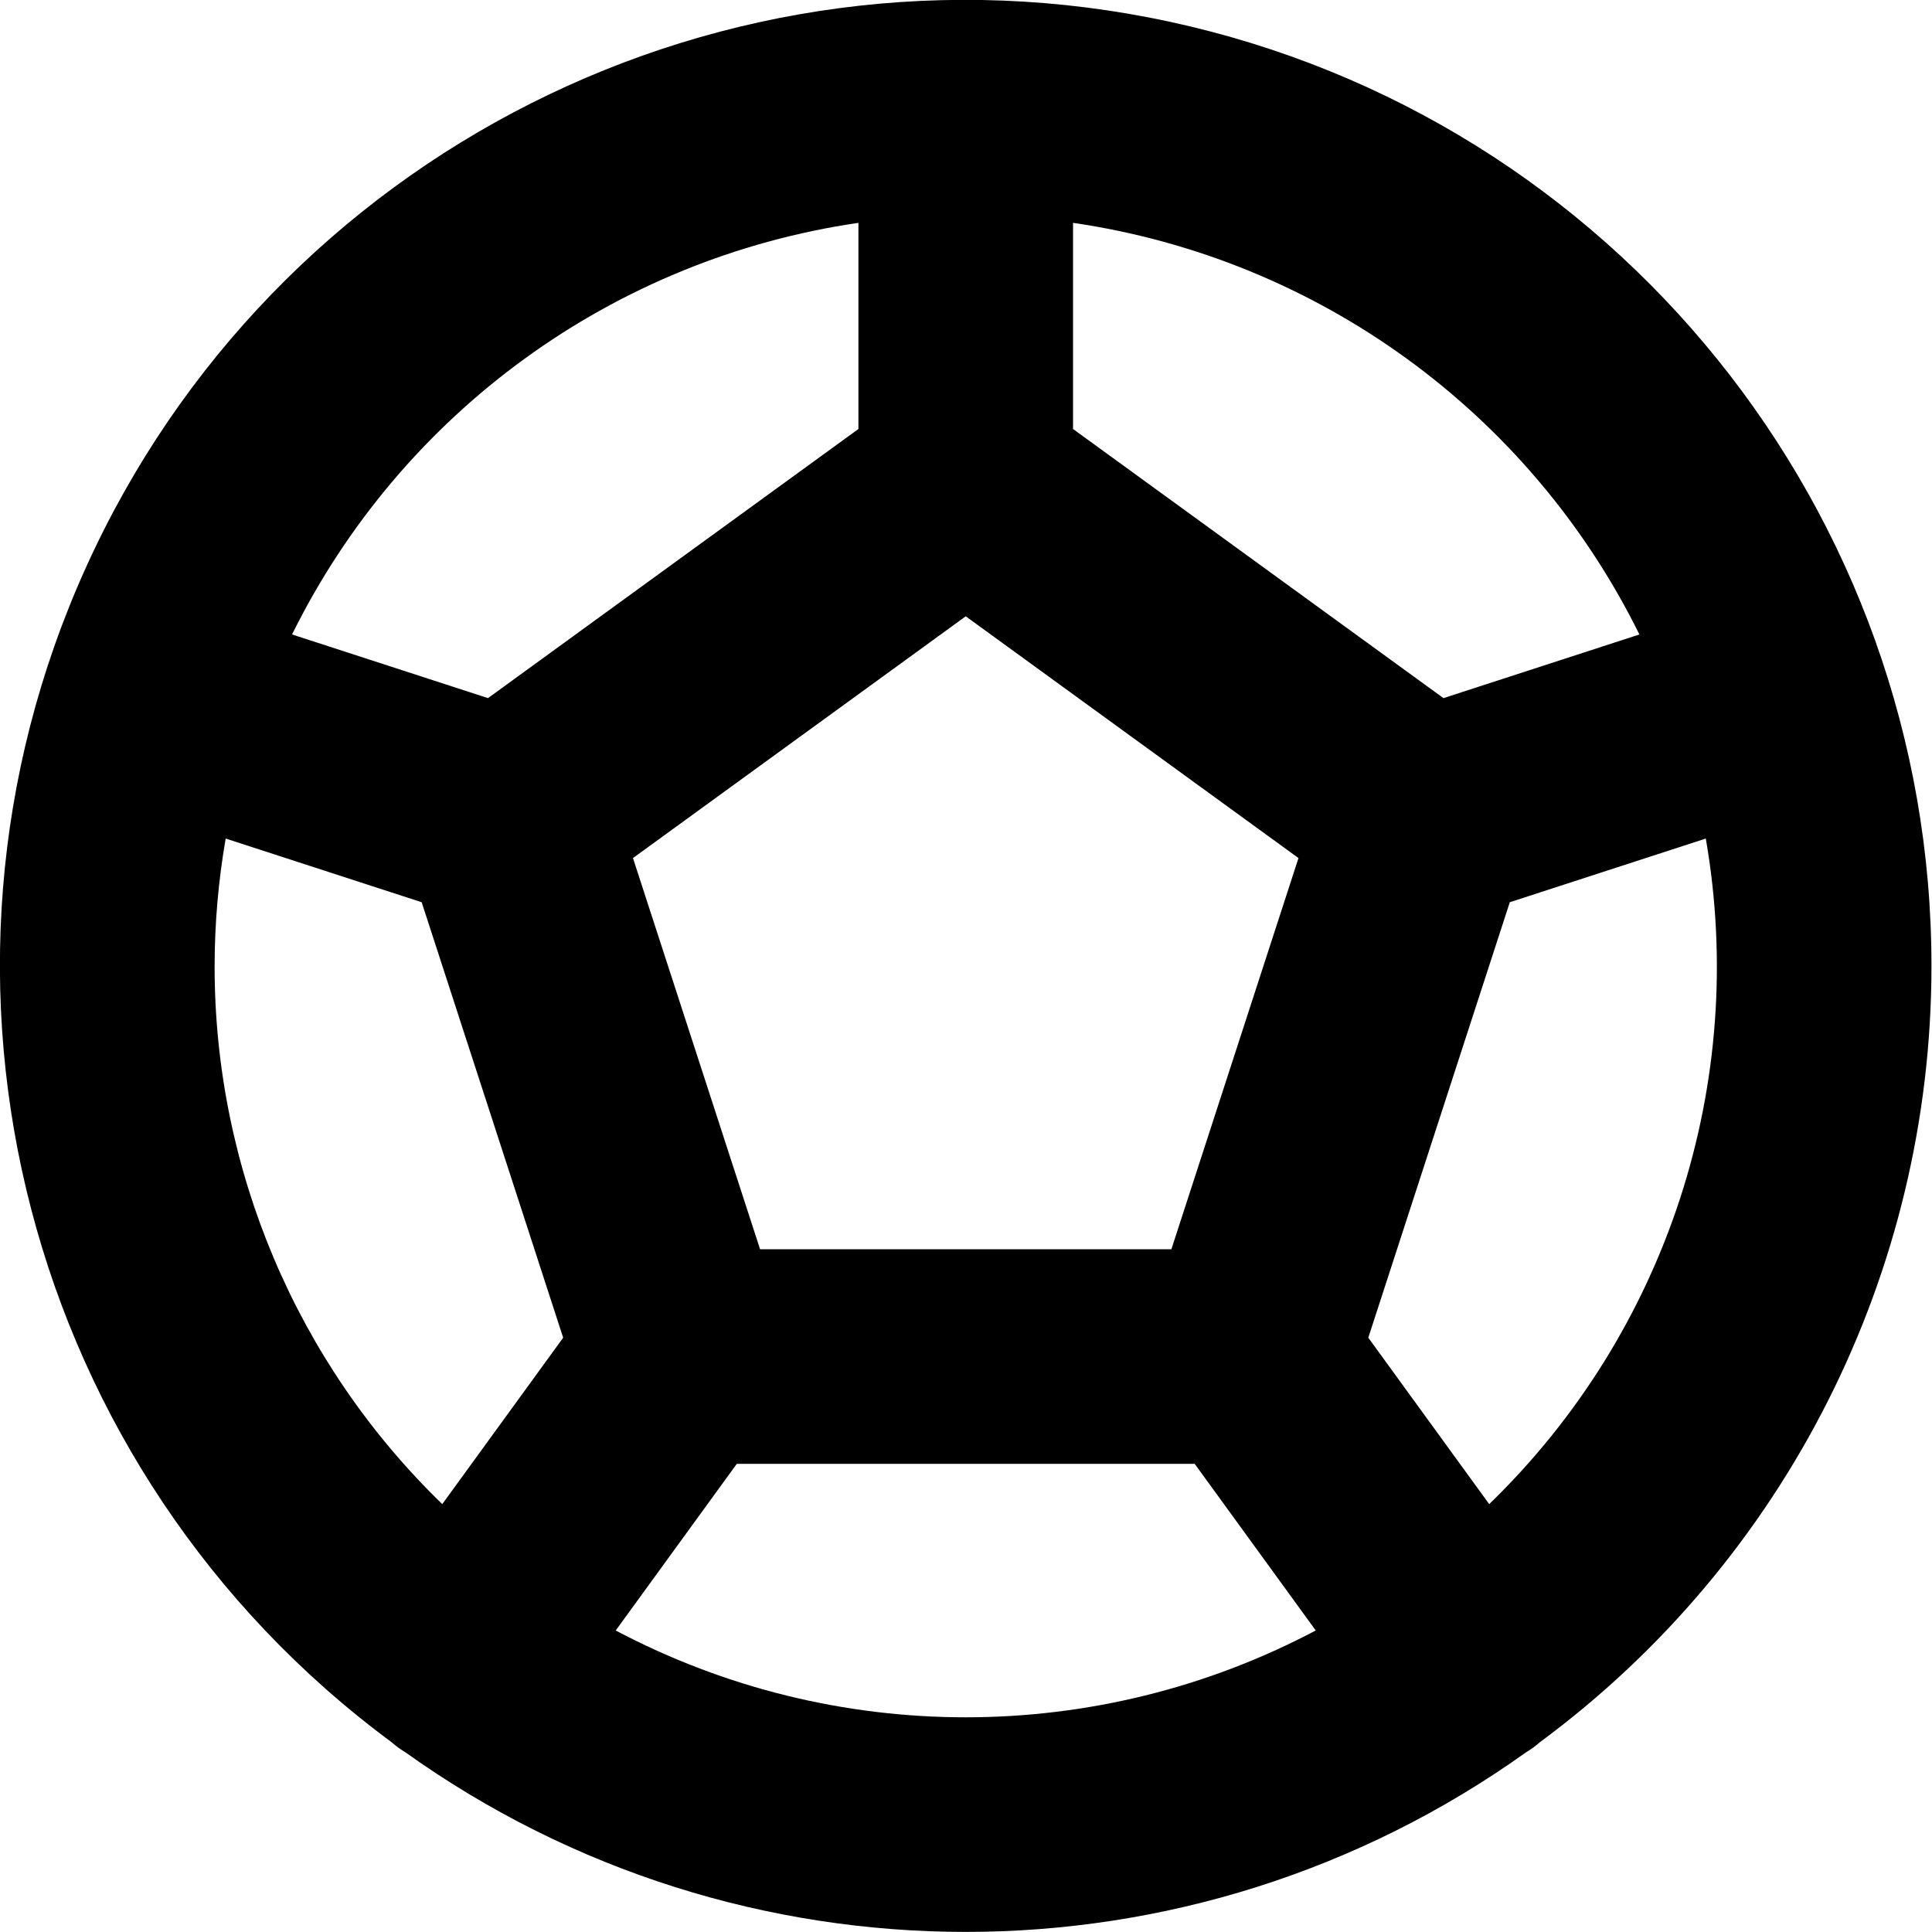
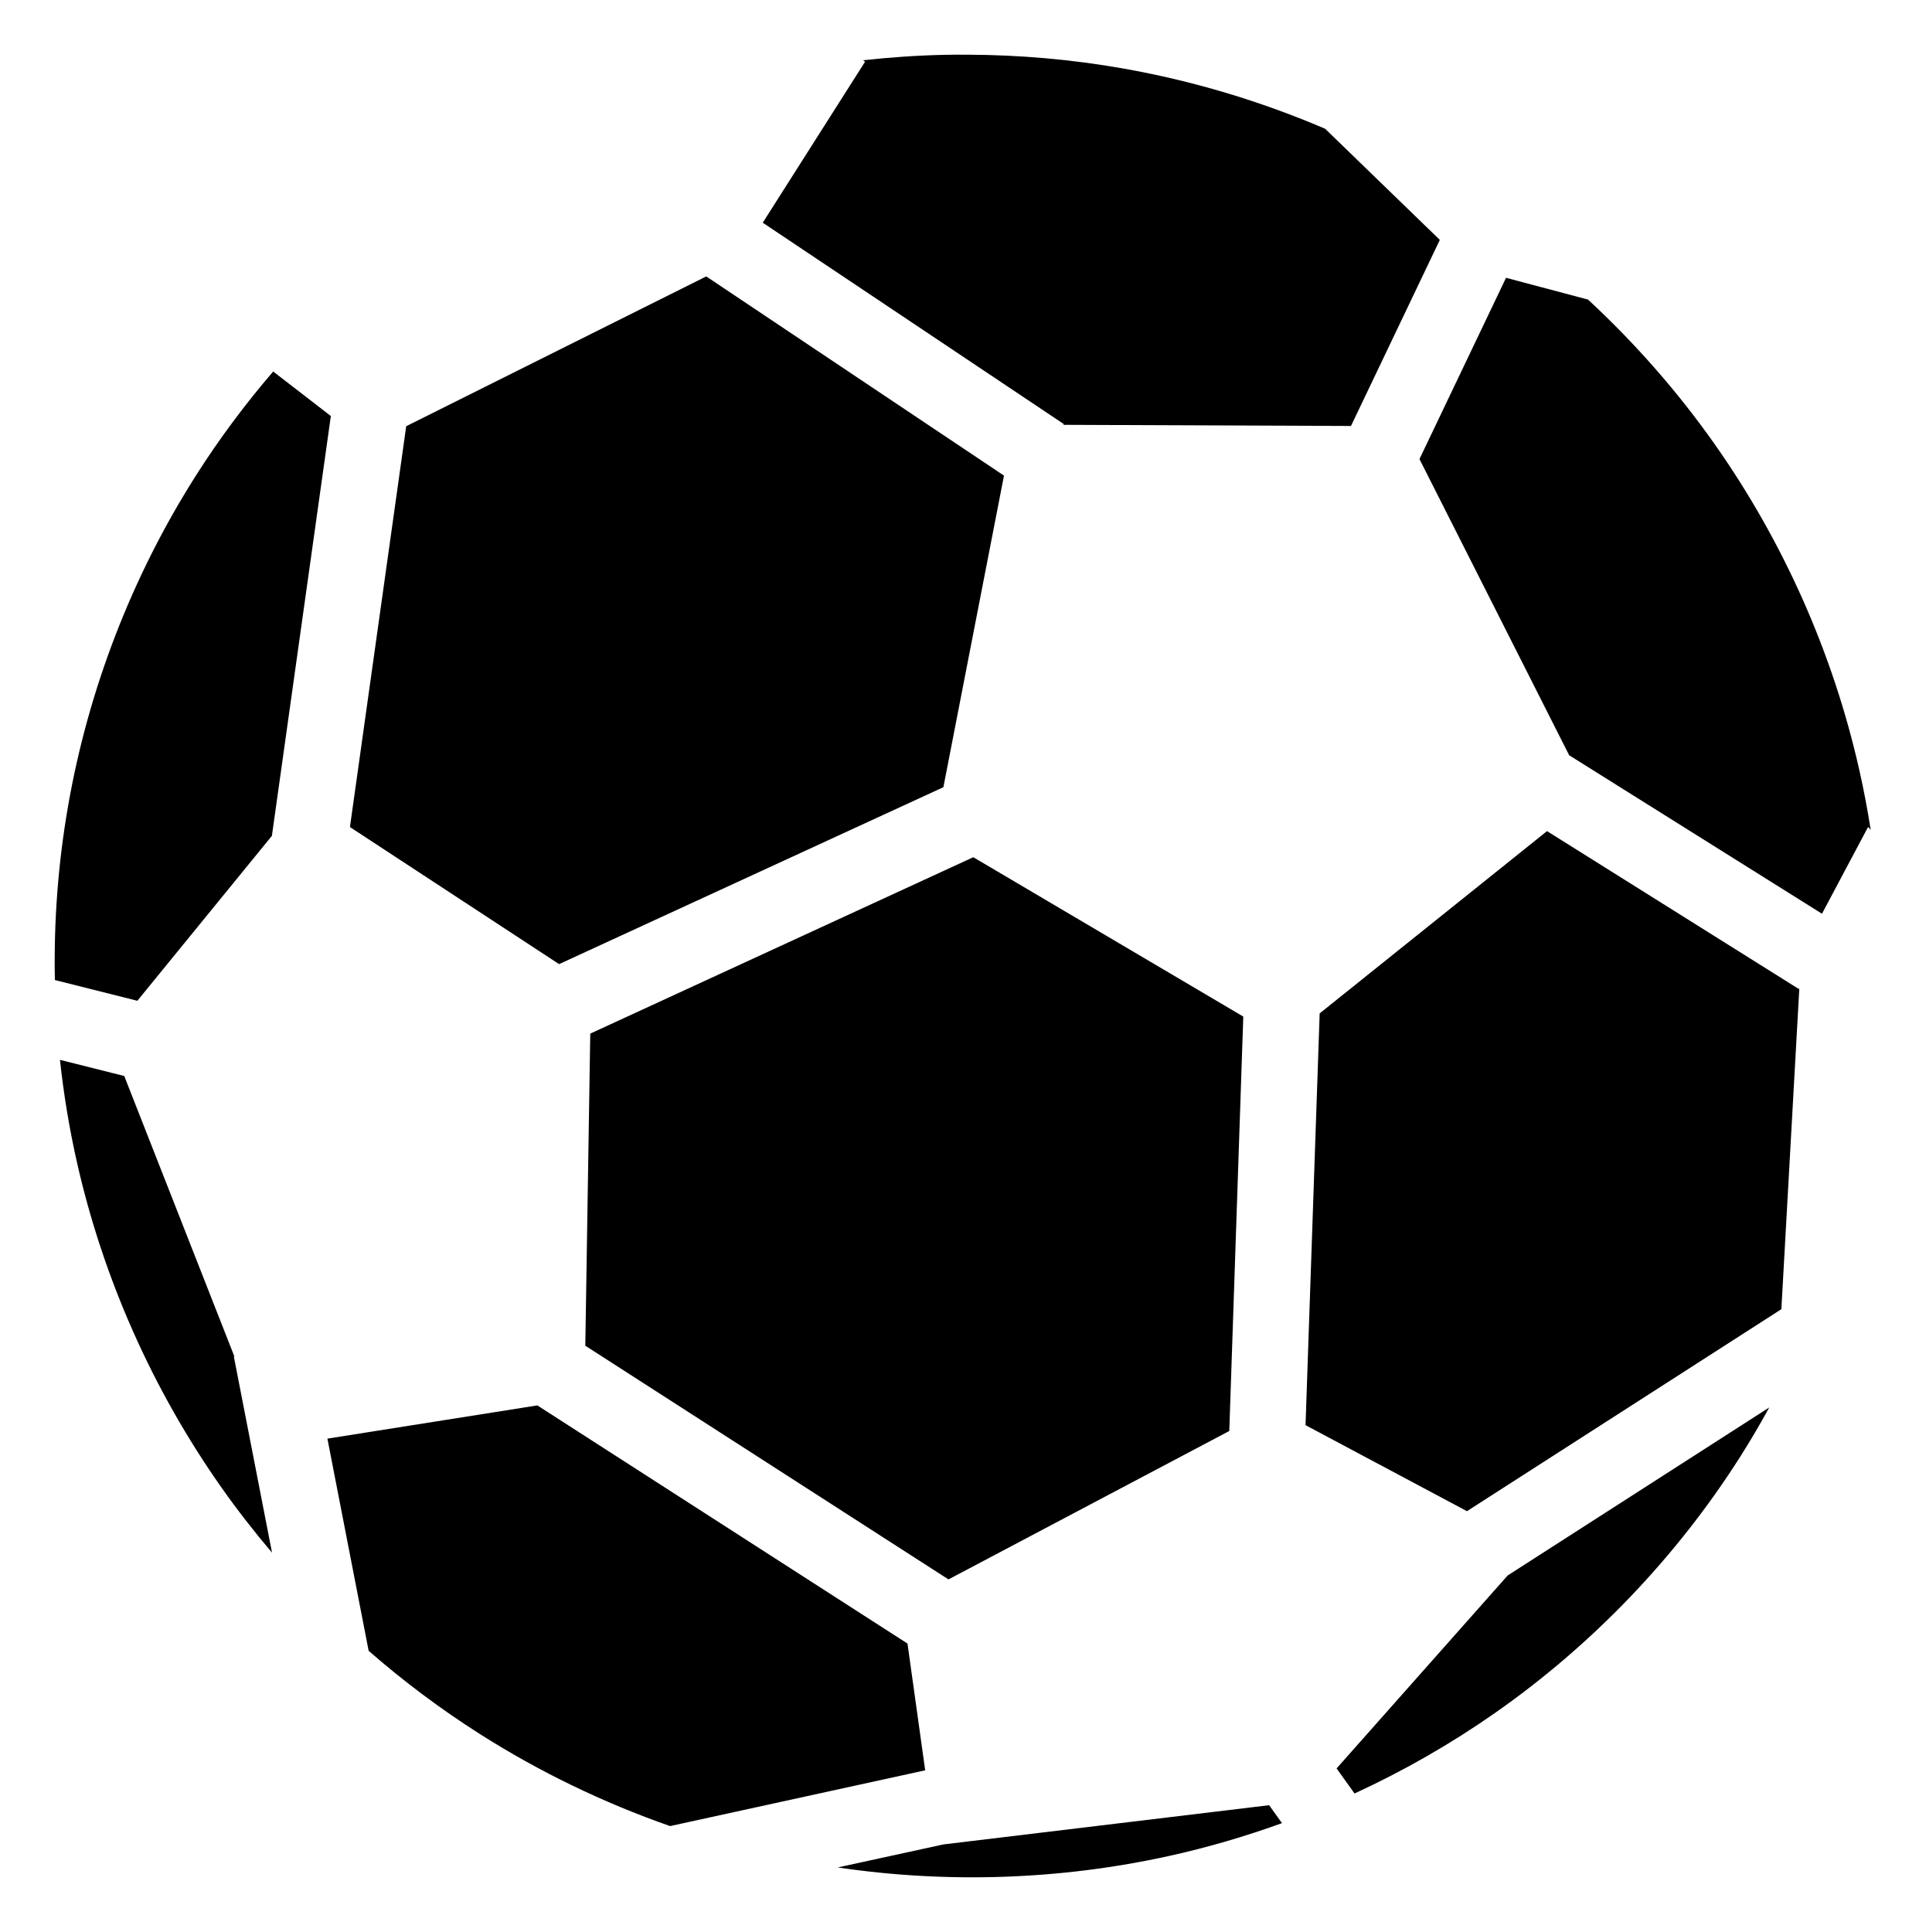
- <svg xmlns="http://www.w3.org/2000/svg" viewBox="20 19.95 216 216.06" fill="currentColor">
-   <path d="M236,128A108,108,0,1,0,63.772,214.771c.242.207.485.413.747.603.278.202.562.388.85.563a107.788,107.788,0,0,0,125.261,0c.288-.175.572-.361.85-.563.262-.19.506-.396.747-.603A107.909,107.909,0,0,0,236,128Zm-49.459,60.159L173.02,169.548l15.824-48.7,21.919-7.122A83.653,83.653,0,0,1,186.541,188.159Zm-81.54-28.503L90.787,115.909,128,88.872l37.213,27.037L150.999,159.655Zm98.338-68.752L181.427,98.023,140,67.925V44.871A84.208,84.208,0,0,1,203.339,90.903ZM116,44.871V67.925L74.573,98.023,52.661,90.903A84.208,84.208,0,0,1,116,44.871ZM44,128a84.111,84.111,0,0,1,1.238-14.273l21.919,7.122,15.824,48.7L69.459,188.159A83.736,83.736,0,0,1,44,128Zm44.858,74.29,13.539-18.635h51.208L167.142,202.29a83.749,83.749,0,0,1-78.285,0Z" />
+ <svg xmlns="http://www.w3.org/2000/svg" viewBox="17.53 20.385 472.677 474.339">
+   <path fill="currentColor" d="M255.03 33.813c-1.834-.007-3.664-.007-5.5.03-6.73.14-13.462.605-20.155 1.344.333.166.544.32.47.438L204.78 75.063l73.907 49.437-.125.188 70.625.28L371 79.282 342.844 52c-15.866-6.796-32.493-11.776-49.47-14.78-12.65-2.24-25.497-3.36-38.343-3.407zM190.907 88.25l-73.656 36.78-13.813 98.407 51.344 33.657 94.345-43.438 14.875-76.5-73.094-48.906zm196.344.344l-21.25 44.5 36.75 72.72 62.063 38.905 11.312-21.282c.225.143.45.403.656.75-.77-4.954-1.71-9.893-2.81-14.782-6.446-28.59-18.59-55.962-35.5-79.97-9.07-12.872-19.526-24.778-31.095-35.5l-20.125-5.342zm-302.656 23c-6.906 8.045-13.257 16.56-18.938 25.5-15.676 24.664-26.44 52.494-31.437 81.312C31.783 232.446 30.714 246.73 31 261l20.25 5.094 33.03-40.5L98.75 122.53l-14.156-10.936zm312.719 112.844l-55.813 44.75-3.47 101.093 39.626 21.126 77.188-49.594 4.406-78.75-.094.157-61.844-38.783zm-140.844 6.406l-94.033 43.312-1.218 76.625 89.155 57.376 68.938-36.437 3.437-101.75-66.28-39.126zm-224.22 49.75c.91 8.436 2.29 16.816 4.156 25.094 6.445 28.59 18.62 55.96 35.532 79.968 3.873 5.5 8.02 10.805 12.374 15.938l-9.374-48.156.124-.032-27.03-68.844-15.782-3.968zm117.188 84.844l-51.532 8.156 10.125 52.094c8.577 7.49 17.707 14.332 27.314 20.437 14.612 9.287 30.332 16.88 46.687 22.594l62.626-13.69-4.344-31.124-90.875-58.47zm302.437.5l-64.22 41.25-42 47.375 4.408 6.156c12.027-5.545 23.57-12.144 34.406-19.72 23.97-16.76 44.604-38.304 60.28-62.97 2.51-3.947 4.87-7.99 7.125-12.092zm-122.78 97.656l-79.94 9.625-25.968 5.655c26.993 4 54.717 3.044 81.313-2.813 9.412-2.072 18.684-4.79 27.75-8.062l-3.156-4.406z" />
</svg>
